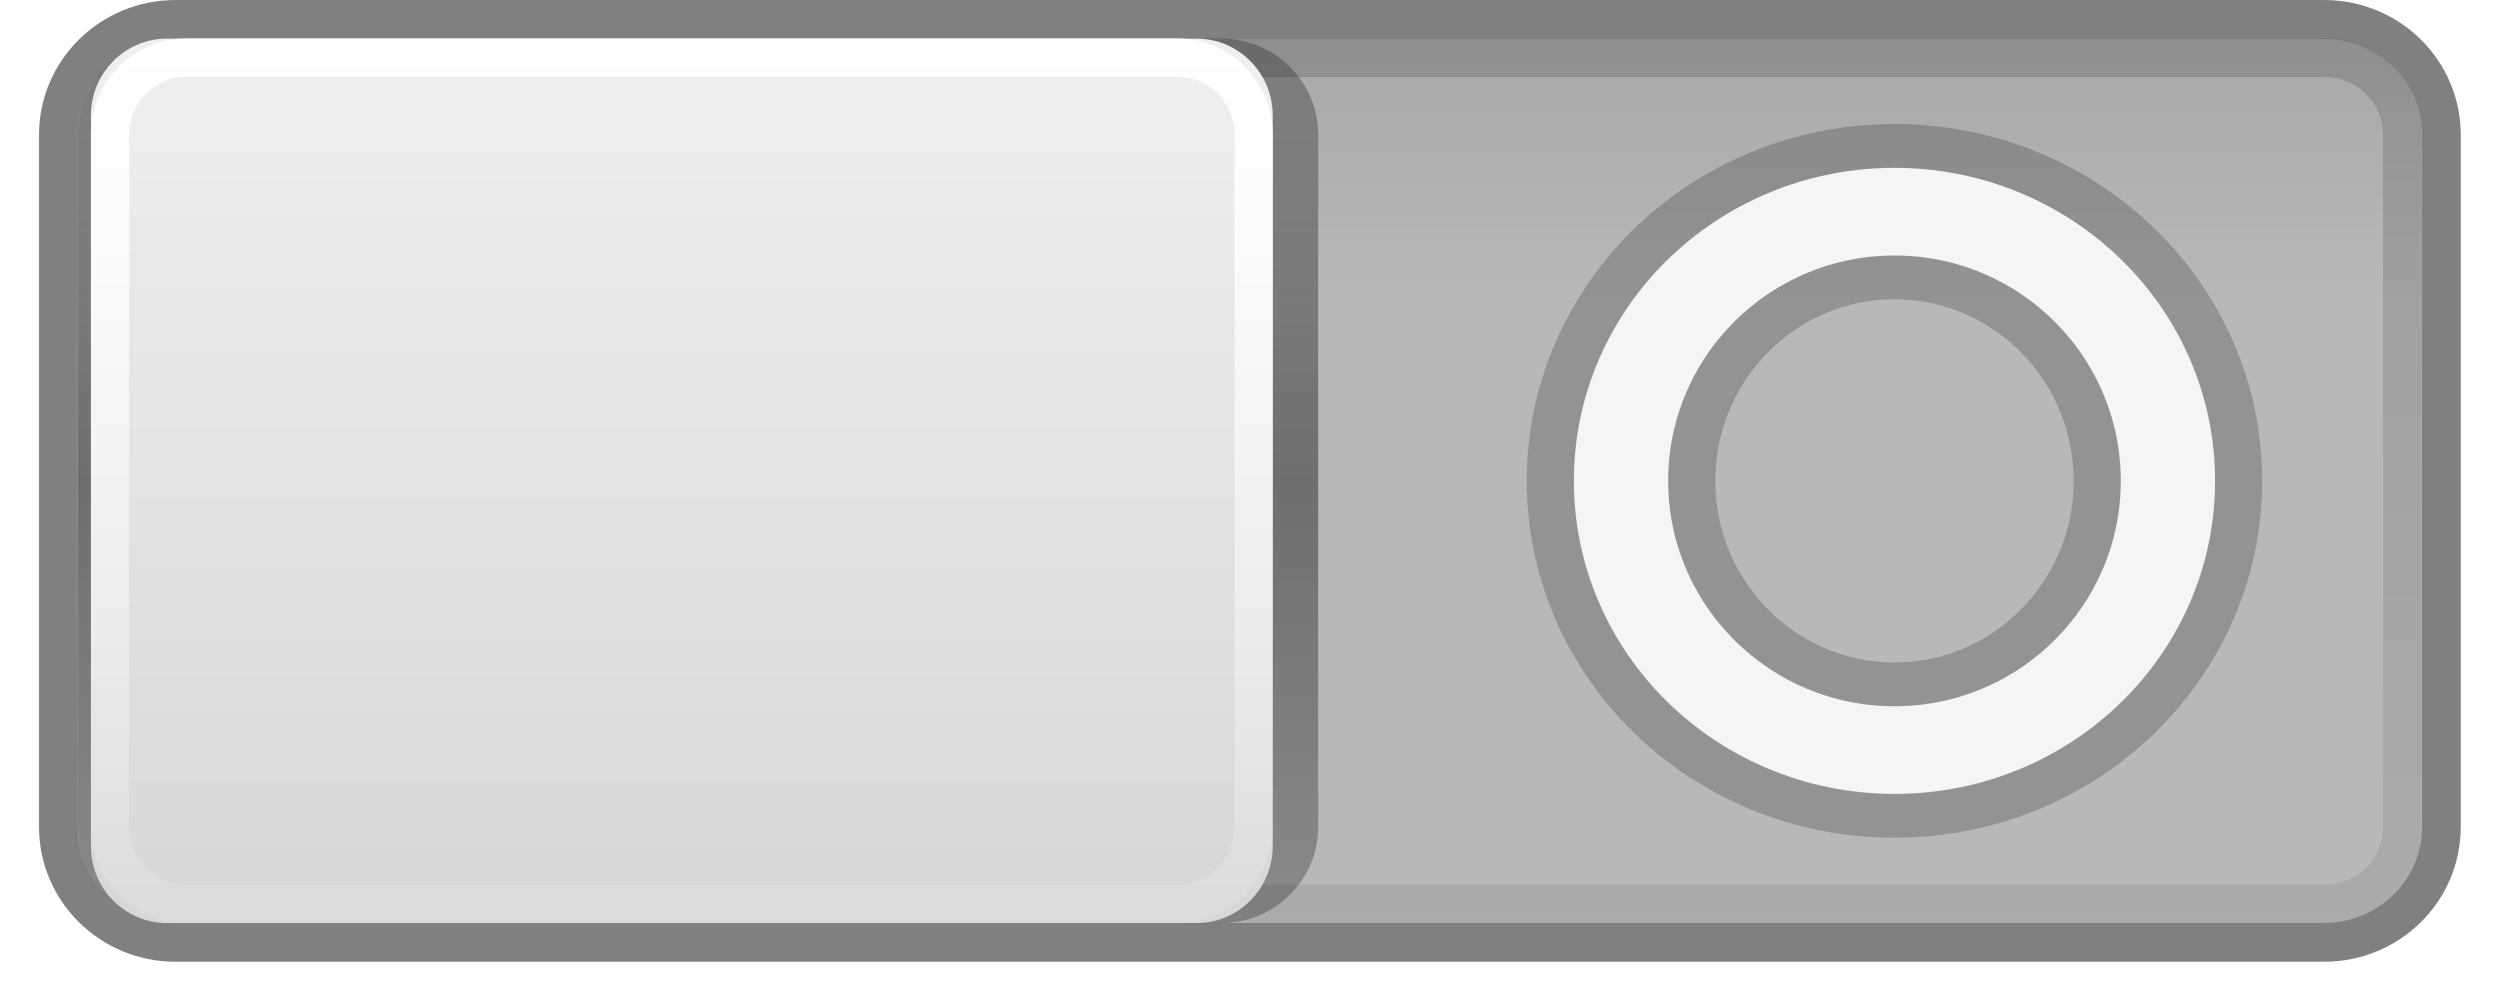
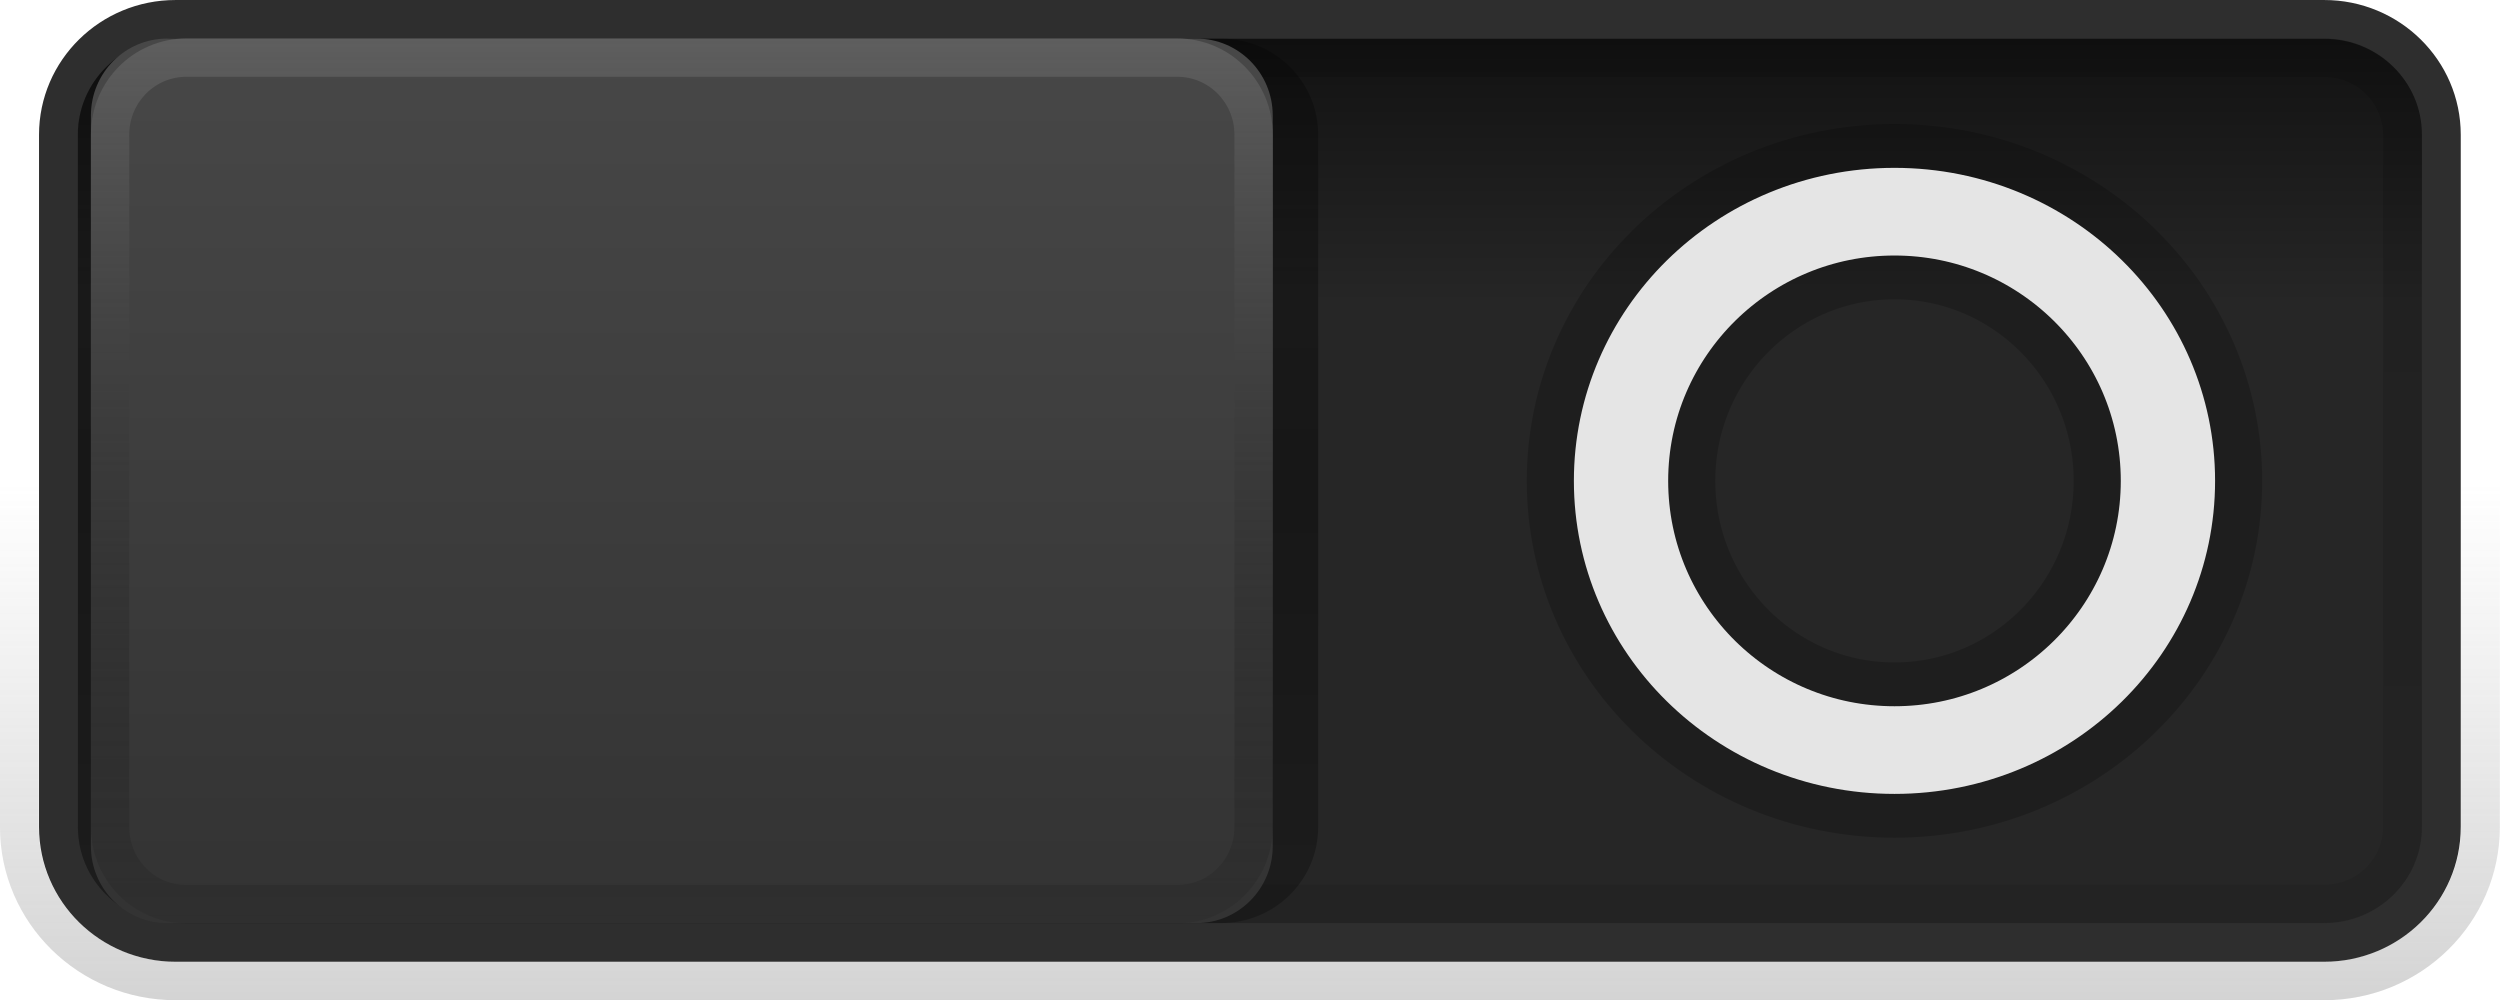
<svg xmlns="http://www.w3.org/2000/svg" xmlns:xlink="http://www.w3.org/1999/xlink" width="55" height="22" id="svg2" version="1.1">
  <defs id="defs4">
+     <linearGradient id="linearGradient25419">
+       <stop style="stop-color:#121212;stop-opacity:1;" offset="0" id="stop25413" />
+       <stop id="stop25415" offset="0.3" style="stop-color:#262626;stop-opacity:1;" />
+       <stop style="stop-color:#262626;stop-opacity:1;" offset="1" id="stop25417" />
+     </linearGradient>
+     <linearGradient id="linearGradient22503">
+       <stop style="stop-color:#787878;stop-opacity:0;" offset="0" id="stop22499" />
+       <stop style="stop-color:#696969;stop-opacity:0.3;" offset="1" id="stop22501" />
+     </linearGradient>
+     <linearGradient id="linearGradient13773">
+       <stop style="stop-color:#474747;stop-opacity:1;" offset="0" id="stop13769" />
+       <stop style="stop-color:#333333;stop-opacity:1;" offset="1" id="stop13771" />
+     </linearGradient>
+     <linearGradient id="linearGradient9382">
+       <stop style="stop-color:#5e5e5e;stop-opacity:1;" offset="0" id="stop9378" />
+       <stop style="stop-color:#0d0d0d;stop-opacity:0.1;" offset="1" id="stop9380" />
+     </linearGradient>
    <linearGradient id="linearGradient3838">
      <stop style="stop-color:#a8a8a8;stop-opacity:1;" offset="0" id="stop3840" />
      <stop id="stop3797" offset="0.3" style="stop-color:#b8b8b8;stop-opacity:1;" />
      <stop style="stop-color:#b8b8b8;stop-opacity:1;" offset="1" id="stop3842" />
    </linearGradient>
    <linearGradient id="linearGradient3850">
      <stop style="stop-color:#000000;stop-opacity:0.25;" offset="0" id="stop3852" />
      <stop id="stop3858" offset="0.5" style="stop-color:#000000;stop-opacity:0.4;" />
      <stop style="stop-color:#000000;stop-opacity:0.25;" offset="1" id="stop3854" />
    </linearGradient>
    <linearGradient id="linearGradient3834">
      <stop style="stop-color:#ffffff;stop-opacity:1;" offset="0" id="stop3836" />
      <stop style="stop-color:#ffffff;stop-opacity:0.1;" offset="1" id="stop3838" />
    </linearGradient>
    <linearGradient id="linearGradient3810">
      <stop style="stop-color:#010101;stop-opacity:0.208;" offset="0" id="stop3812" />
      <stop style="stop-color:#010101;stop-opacity:0;" offset="1" id="stop3814" />
    </linearGradient>
    <linearGradient id="linearGradient3798">
      <stop style="stop-color:#699933;stop-opacity:1;" offset="0" id="stop3800" />
      <stop style="stop-color:#9ab87c;stop-opacity:1;" offset="1" id="stop3802" />
    </linearGradient>
    <linearGradient id="linearGradient3790">
      <stop style="stop-color:#efefef;stop-opacity:1;" offset="0" id="stop3792" />
      <stop style="stop-color:#d7d7d7;stop-opacity:1;" offset="1" id="stop3794" />
    </linearGradient>
    <linearGradient id="linearGradient3767">
      <stop style="stop-color:#000000;stop-opacity:0.15;" offset="0" id="stop3769" />
      <stop style="stop-color:#000000;stop-opacity:0.07;" offset="1" id="stop3771" />
    </linearGradient>
    <linearGradient id="linearGradient3761">
      <stop style="stop-color:#020202;stop-opacity:1;" offset="0" id="stop3764" />
      <stop style="stop-color:#000000;stop-opacity:1;" offset="1" id="stop3766" />
    </linearGradient>
    <linearGradient id="linearGradient3786">
      <stop style="stop-color:#000000;stop-opacity:0.8;" offset="0" id="stop3788" />
      <stop style="stop-color:#000000;stop-opacity:1;" offset="1" id="stop3790" />
    </linearGradient>
    <linearGradient id="linearGradient3759">
      <stop style="stop-color:#ffffff;stop-opacity:0;" offset="0" id="stop3761" />
      <stop style="stop-color:#ffffff;stop-opacity:0.3;" offset="1" id="stop3763" />
    </linearGradient>
    <linearGradient xlink:href="#linearGradient3759" id="linearGradient3765" x1="8.05" y1="1044.092" x2="8.05" y2="1052.461" gradientUnits="userSpaceOnUse" gradientTransform="matrix(2.75625,0,0,1.09375,-47.7375,-119.0341)" />
    <linearGradient xlink:href="#linearGradient3786" id="linearGradient3792" x1="7.945" y1="1037.417" x2="8.04" y2="1051.256" gradientUnits="userSpaceOnUse" />
    <linearGradient xlink:href="#linearGradient3767" id="linearGradient3773" x1="8.029" y1="1038.428" x2="8.029" y2="1050.33" gradientUnits="userSpaceOnUse" gradientTransform="matrix(3.519887,0,0,1.312501,-53.8466,-347.8175)" />
    <linearGradient xlink:href="#linearGradient3790" id="linearGradient3796" x1="45" y1="1028.362" x2="45" y2="1050.362" gradientUnits="userSpaceOnUse" gradientTransform="matrix(0.6562501,0,0,0.6562501,-46.35938,340.8275)" />
    <linearGradient xlink:href="#linearGradient3834" id="linearGradient3840" x1="45" y1="1027.362" x2="45" y2="1050.362" gradientUnits="userSpaceOnUse" gradientTransform="matrix(0.6562501,0,0,0.6562501,-46.6875,341.1556)" />
    <linearGradient xlink:href="#linearGradient3850" id="linearGradient3856" x1="45" y1="1027.362" x2="45" y2="1050.362" gradientUnits="userSpaceOnUse" gradientTransform="matrix(0.6562501,0,0,0.6562501,-46.6875,341.1556)" />
    <linearGradient xlink:href="#linearGradient3838" id="linearGradient3844" x1="-45" y1="1027.362" x2="-45" y2="1050.362" gradientUnits="userSpaceOnUse" gradientTransform="matrix(0.6562501,0,0,0.6562501,-4.687499,341.1556)" />
    <linearGradient xlink:href="#linearGradient3759" id="linearGradient3967" gradientUnits="userSpaceOnUse" gradientTransform="matrix(2.75625,0,0,1.09375,-47.7375,-119.0341)" x1="8.05" y1="1044.092" x2="8.05" y2="1052.461" />
    <linearGradient xlink:href="#linearGradient3838" id="linearGradient3969" gradientUnits="userSpaceOnUse" gradientTransform="matrix(0.6562501,0,0,0.6562501,-4.687499,341.1556)" x1="-45" y1="1027.362" x2="-45" y2="1050.362" />
    <linearGradient xlink:href="#linearGradient3850" id="linearGradient3971" gradientUnits="userSpaceOnUse" gradientTransform="matrix(0.6562501,0,0,0.6562501,-46.6875,341.1556)" x1="45" y1="1027.362" x2="45" y2="1050.362" />
    <linearGradient xlink:href="#linearGradient3767" id="linearGradient3973" gradientUnits="userSpaceOnUse" gradientTransform="matrix(3.519887,0,0,1.312501,-53.8466,-347.8175)" x1="8.029" y1="1038.428" x2="8.029" y2="1050.33" />
    <linearGradient xlink:href="#linearGradient3790" id="linearGradient3975" gradientUnits="userSpaceOnUse" gradientTransform="matrix(0.6562501,0,0,0.6562501,-46.35938,340.8275)" x1="45" y1="1028.362" x2="45" y2="1050.362" />
    <linearGradient xlink:href="#linearGradient3834" id="linearGradient3977" gradientUnits="userSpaceOnUse" gradientTransform="matrix(0.6562501,0,0,0.6562501,-46.6875,341.1556)" x1="45" y1="1027.362" x2="45" y2="1050.362" />
    <linearGradient xlink:href="#linearGradient3759" id="linearGradient4018" gradientUnits="userSpaceOnUse" gradientTransform="matrix(2.75625,0,0,1.09375,-47.7375,-119.0341)" x1="8.05" y1="1044.092" x2="8.05" y2="1052.461" />
    <linearGradient xlink:href="#linearGradient3838" id="linearGradient4020" gradientUnits="userSpaceOnUse" gradientTransform="matrix(0.6562501,0,0,0.6562501,-4.687499,341.1556)" x1="-45" y1="1027.362" x2="-45" y2="1050.362" />
    <linearGradient xlink:href="#linearGradient3850" id="linearGradient4022" gradientUnits="userSpaceOnUse" gradientTransform="matrix(0.6562501,0,0,0.6562501,-46.6875,341.1556)" x1="45" y1="1027.362" x2="45" y2="1050.362" />
    <linearGradient xlink:href="#linearGradient3767" id="linearGradient4024" gradientUnits="userSpaceOnUse" gradientTransform="matrix(3.519887,0,0,1.312501,-53.8466,-347.8175)" x1="8.029" y1="1038.428" x2="8.029" y2="1050.33" />
    <linearGradient xlink:href="#linearGradient3790" id="linearGradient4026" gradientUnits="userSpaceOnUse" gradientTransform="matrix(0.6562501,0,0,0.6562501,-46.35938,340.8275)" x1="45" y1="1028.362" x2="45" y2="1050.362" />
    <linearGradient xlink:href="#linearGradient3834" id="linearGradient4028" gradientUnits="userSpaceOnUse" gradientTransform="matrix(0.6562501,0,0,0.6562501,-46.6875,341.1556)" x1="45" y1="1027.362" x2="45" y2="1050.362" />
-     <linearGradient xlink:href="#linearGradient3834" id="linearGradient4033" gradientUnits="userSpaceOnUse" gradientTransform="matrix(0.8385822,0,0,0.8465043,-53.99407,161.5398)" x1="45" y1="1027.362" x2="45" y2="1050.362" />
-     <linearGradient xlink:href="#linearGradient3790" id="linearGradient4036" gradientUnits="userSpaceOnUse" gradientTransform="matrix(0.8387097,0,0,0.846042,-53.58064,161.5971)" x1="45" y1="1028.362" x2="45" y2="1050.362" />
+     <linearGradient xlink:href="#linearGradient9382" id="linearGradient4033" gradientUnits="userSpaceOnUse" gradientTransform="matrix(0.8385822,0,0,0.8465043,-53.99407,161.5398)" x1="45" y1="1027.362" x2="45" y2="1050.362" />
+     <linearGradient xlink:href="#linearGradient13773" id="linearGradient4036" gradientUnits="userSpaceOnUse" gradientTransform="matrix(0.8387097,0,0,0.846042,-53.58064,161.5971)" x1="45" y1="1028.362" x2="45" y2="1050.362" />
    <linearGradient xlink:href="#linearGradient3767" id="linearGradient4039" gradientUnits="userSpaceOnUse" gradientTransform="matrix(4.584271,0,0,1.692294,-64.31286,-726.4267)" x1="8.029" y1="1038.428" x2="8.029" y2="1050.33" />
    <linearGradient xlink:href="#linearGradient3850" id="linearGradient4042" gradientUnits="userSpaceOnUse" gradientTransform="matrix(0.852641,0,0,0.846042,-54.57923,162.0201)" x1="45" y1="1027.362" x2="45" y2="1050.362" />
-     <linearGradient xlink:href="#linearGradient3838" id="linearGradient4045" gradientUnits="userSpaceOnUse" gradientTransform="matrix(0.859421,0,0,0.846042,0.00335453,162.0201)" x1="-45" y1="1027.362" x2="-45" y2="1050.362" />
-     <linearGradient xlink:href="#linearGradient3759" id="linearGradient4048" gradientUnits="userSpaceOnUse" gradientTransform="matrix(3.609568,0,0,1.41007,-56.37466,-431.2597)" x1="8.05" y1="1044.092" x2="8.05" y2="1052.461" />
+     <linearGradient xlink:href="#linearGradient25419" id="linearGradient4045" gradientUnits="userSpaceOnUse" gradientTransform="matrix(0.859421,0,0,0.846042,0.00335453,162.0201)" x1="-45" y1="1027.362" x2="-45" y2="1050.362" />
+     <linearGradient xlink:href="#linearGradient22503" id="linearGradient4048" gradientUnits="userSpaceOnUse" gradientTransform="matrix(3.609568,0,0,1.41007,-56.37466,-431.2597)" x1="8.05" y1="1044.092" x2="8.05" y2="1052.461" />
  </defs>
  <g id="layer1" transform="translate(0,-1030.362)">
    <rect style="fill:none;stroke:url(#linearGradient4048);stroke-width:0.853;stroke-opacity:1" id="rect3757" width="54.144" height="21.151" x="-54.57" y="1030.789" rx="3.438" ry="3.384" transform="scale(-1,1)" />
-     <rect style="fill:url(#linearGradient4045);fill-opacity:1;stroke:#808080;stroke-width:0.853px;stroke-linecap:butt;stroke-linejoin:miter;stroke-opacity:1" id="rect3755" width="52.425" height="20.305" x="-53.71" y="1030.789" rx="2.578" ry="2.538" transform="scale(-1,1)" />
+     <rect style="fill:url(#linearGradient4045);fill-opacity:1;stroke:#2e2e2e;stroke-width:0.853px;stroke-linecap:butt;stroke-linejoin:miter;stroke-opacity:1" id="rect3755" width="52.425" height="20.305" x="-53.71" y="1030.789" rx="2.578" ry="2.538" transform="scale(-1,1)" />
    <rect style="fill:url(#linearGradient4042);fill-opacity:1;stroke:none" id="rect3820" width="27.285" height="19.459" x="-29" y="1031.211" rx="2.132" ry="2.115" transform="scale(-1,1)" />
    <rect style="fill:none;stroke:url(#linearGradient4039);stroke-width:0.85;stroke-opacity:1" id="rect3765" width="50.427" height="18.615" x="-52.852" y="1031.633" rx="1.709" ry="1.692" transform="scale(-1,1)" />
    <rect ry="1.692" rx="1.677" y="1031.211" x="-28" height="19.459" width="26" id="rect3020" style="fill:url(#linearGradient4036);fill-opacity:1;stroke:none" transform="scale(-1,1)" />
    <rect style="fill:none;stroke:url(#linearGradient4033);stroke-width:0.843;stroke-opacity:1" id="rect3824" width="25.157" height="18.623" x="-27.579" y="1031.63" rx="1.677" ry="1.693" transform="scale(-1,1)" />
    <path transform="matrix(0.7077584,0,0,0.6580327,9.475553,1033.045)" d="m 54,12 a 8.5,9 0 1 1 -17,0 8.5,9 0 1 1 17,0 z" id="path3836" style="fill:none;stroke:#000000;stroke-width:5.861;stroke-miterlimit:4;stroke-opacity:0.2;stroke-dasharray:none" />
-     <path style="fill:none;stroke:#f5f5f5;stroke-width:2.931;stroke-miterlimit:4;stroke-opacity:1;stroke-dasharray:none" id="path3834" d="m 54,12 a 8.5,9 0 1 1 -17,0 8.5,9 0 1 1 17,0 z" transform="matrix(0.7077584,0,0,0.6580327,9.475553,1033.045)" />
+     <path style="fill:none;stroke:#e5e5e5;stroke-width:2.931;stroke-miterlimit:4;stroke-opacity:1;stroke-dasharray:none" id="path3834" d="m 54,12 a 8.5,9 0 1 1 -17,0 8.5,9 0 1 1 17,0 z" transform="matrix(0.7077584,0,0,0.6580327,9.475553,1033.045)" />
  </g>
</svg>
